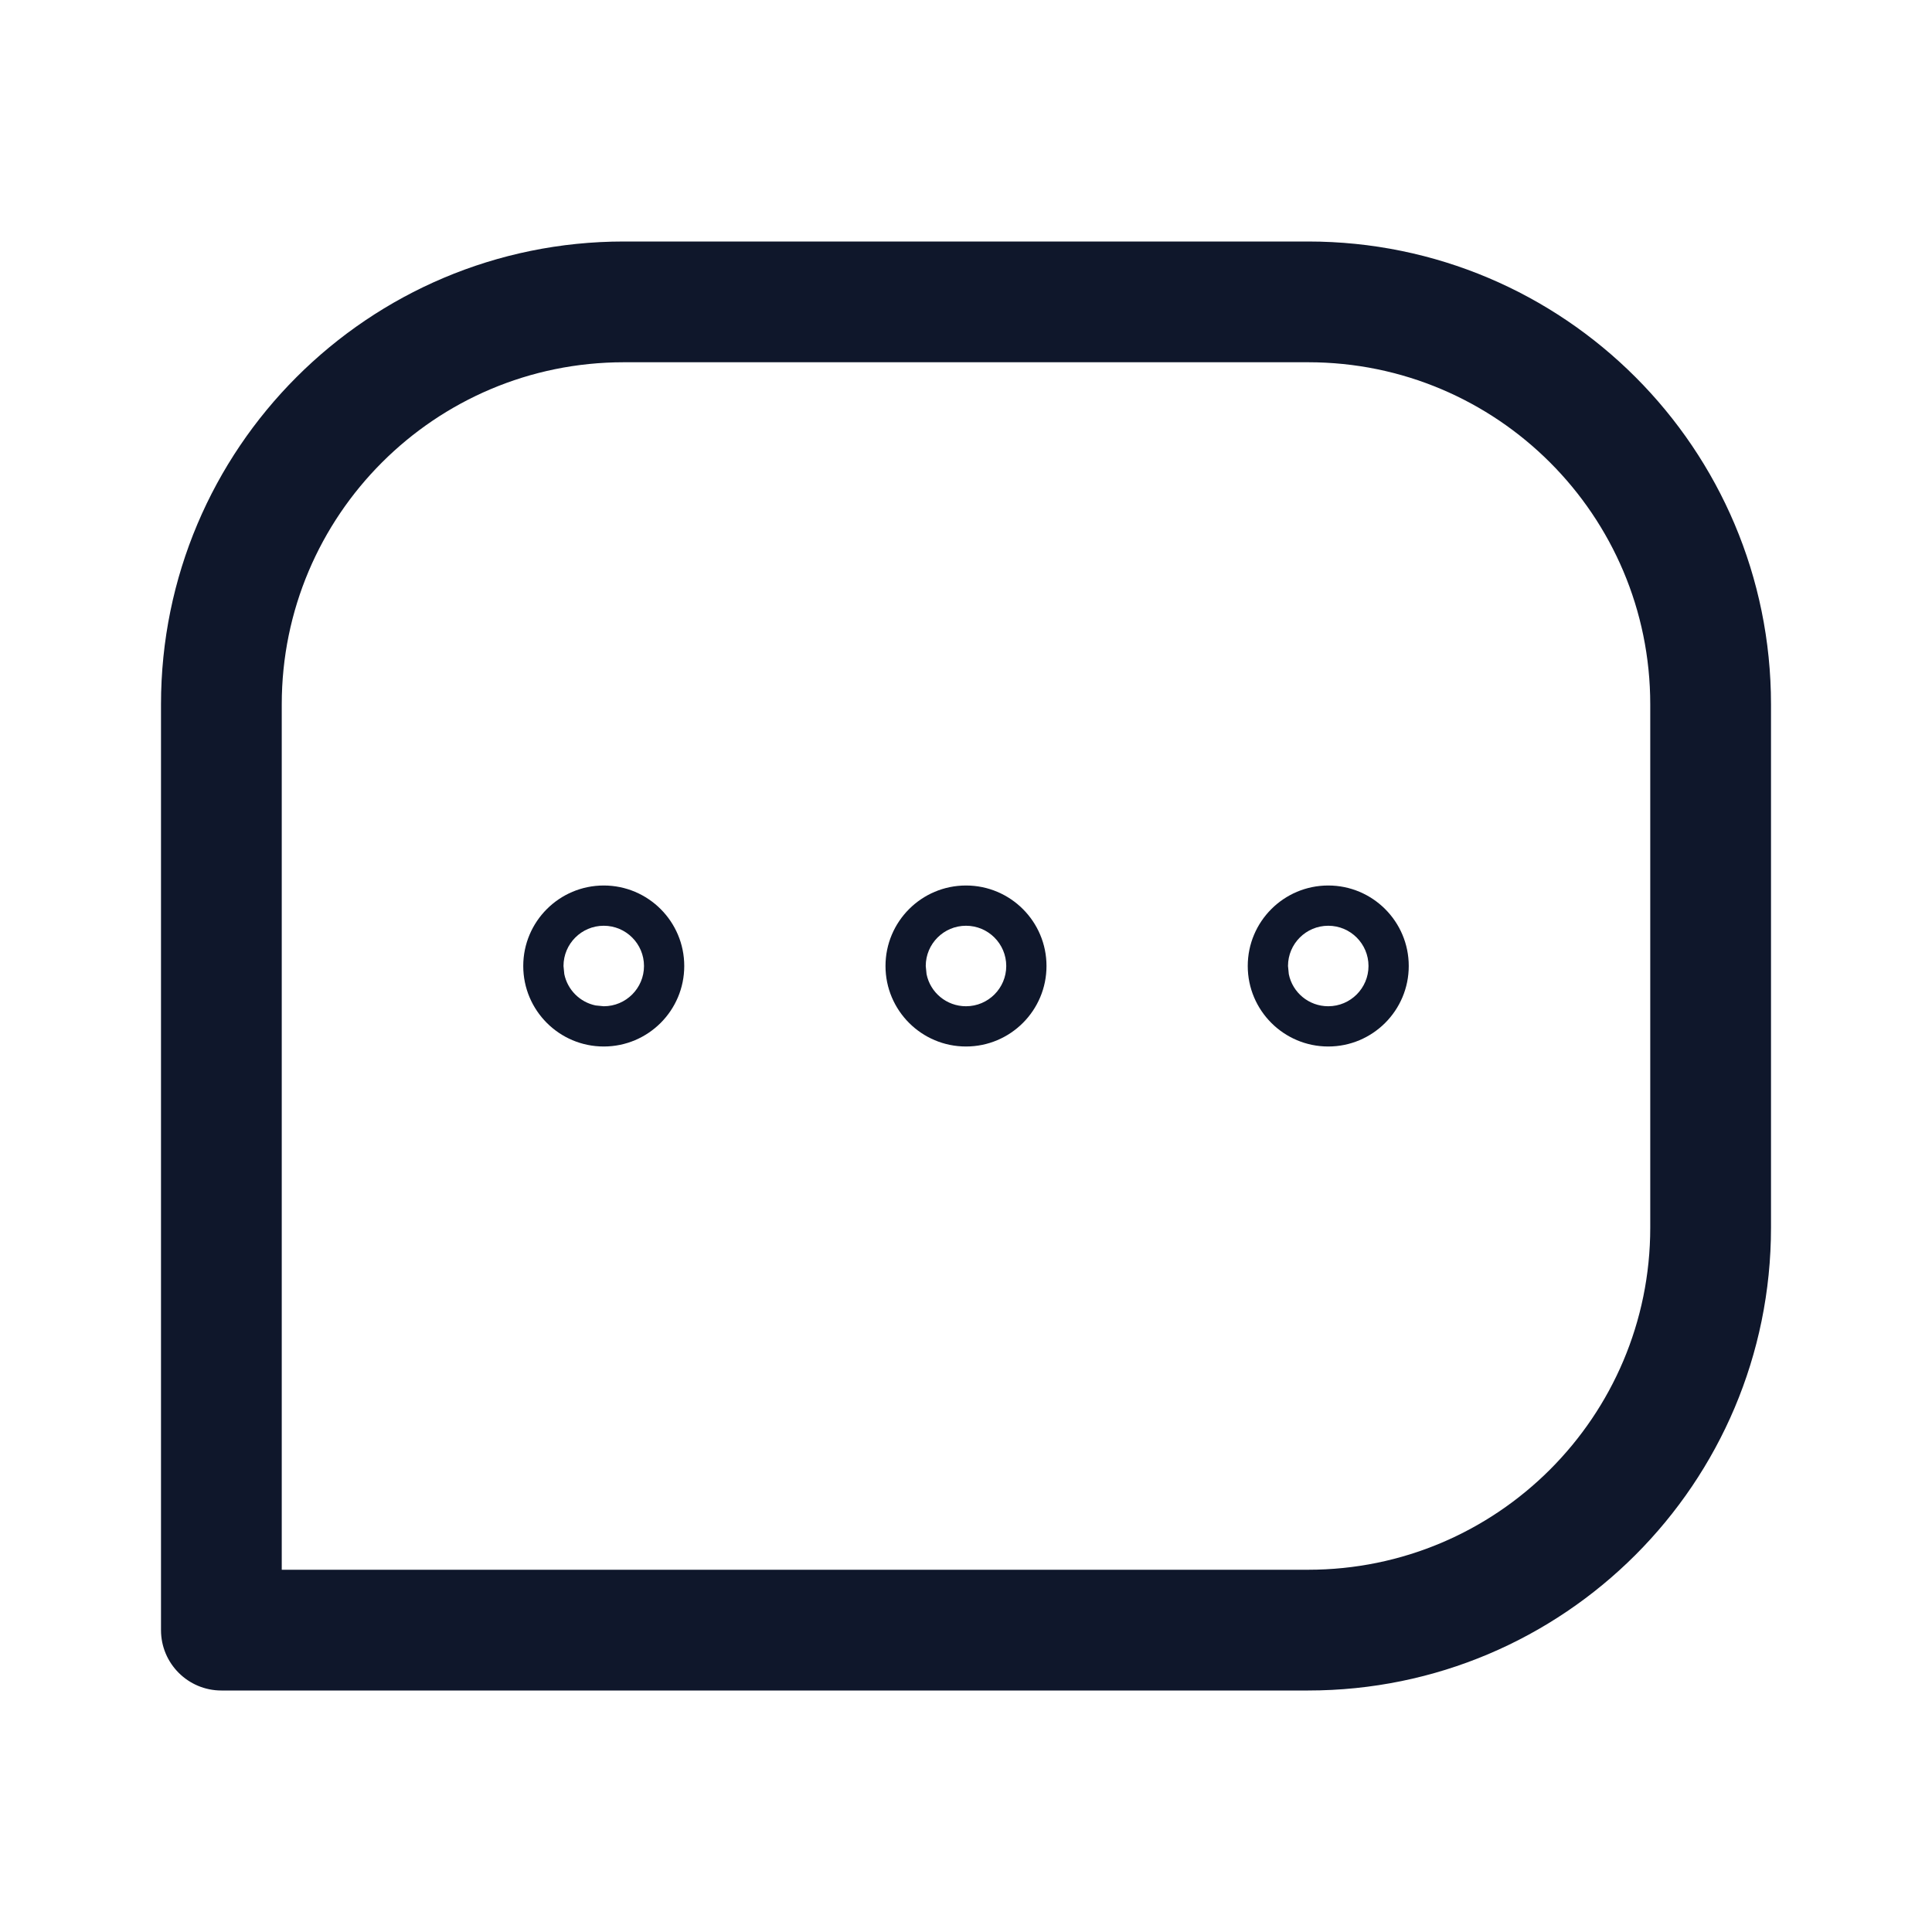
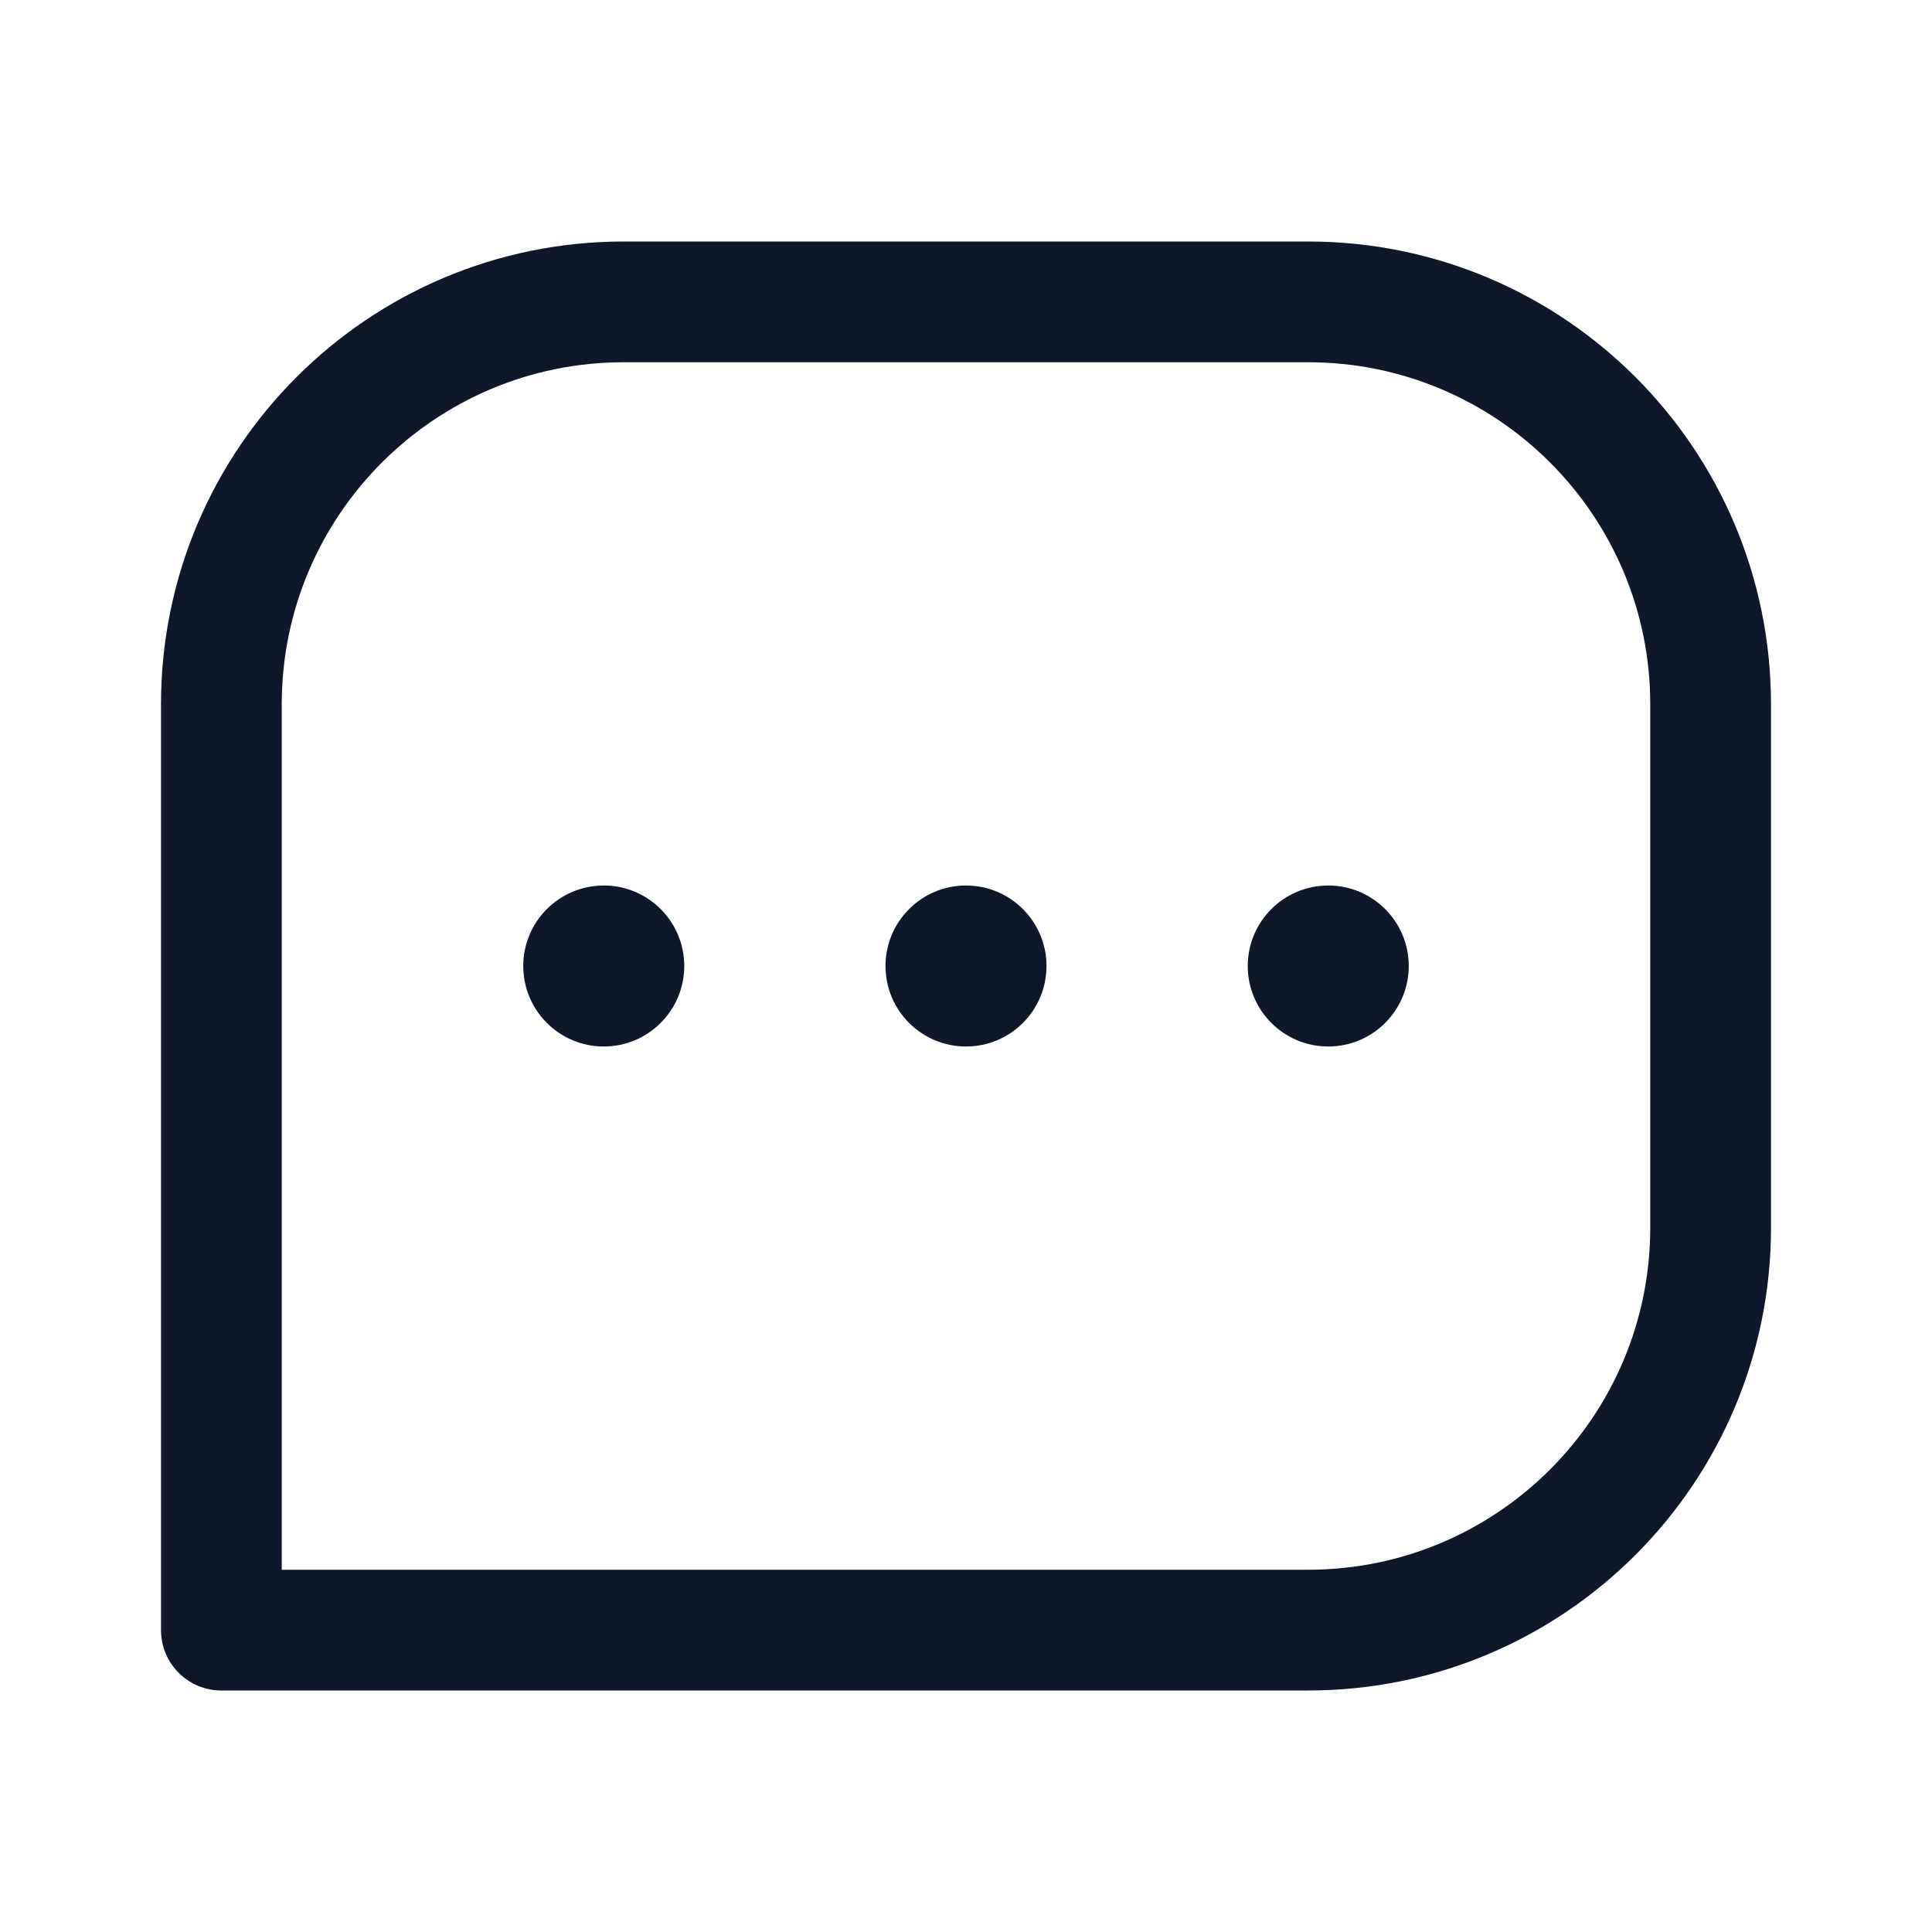
<svg xmlns="http://www.w3.org/2000/svg" width="24" height="24" viewBox="0 0 24 24" fill="none">
  <path d="M20.5 8.75C20.5 6.403 18.597 4.5 16.25 4.5H7.75C5.403 4.5 3.5 6.403 3.5 8.75V19.5H16.25C18.597 19.5 20.5 17.597 20.5 15.25V8.75ZM22 15.25C22 18.426 19.426 21 16.25 21H2.75C2.336 21 2 20.664 2 20.25V8.75C2 5.574 4.574 3 7.75 3H16.25C19.426 3 22 5.574 22 8.75V15.25Z" fill="#0F172B" />
-   <path d="M6.5 12C6.5 11.448 6.948 11 7.5 11V11.5C7.224 11.5 7 11.724 7 12L7.01 12.101C7.05 12.296 7.204 12.45 7.399 12.49L7.5 12.5C7.776 12.5 8 12.276 8 12C8 11.724 7.776 11.5 7.5 11.5V11C8.052 11 8.5 11.448 8.5 12C8.5 12.552 8.052 13 7.5 13C6.948 13 6.5 12.552 6.5 12ZM11 12C11 11.448 11.448 11 12 11V11.5C11.724 11.5 11.5 11.724 11.5 12L11.51 12.101C11.556 12.329 11.758 12.5 12 12.5C12.276 12.5 12.5 12.276 12.5 12C12.5 11.724 12.276 11.5 12 11.5V11C12.552 11 13 11.448 13 12C13 12.552 12.552 13 12 13C11.448 13 11 12.552 11 12ZM15.5 12C15.5 11.448 15.948 11 16.5 11V11.5C16.224 11.5 16 11.724 16 12L16.01 12.101C16.056 12.329 16.258 12.5 16.5 12.5C16.776 12.5 17 12.276 17 12C17 11.724 16.776 11.5 16.5 11.5V11C17.052 11 17.5 11.448 17.5 12C17.5 12.552 17.052 13 16.5 13C15.948 13 15.5 12.552 15.5 12Z" fill="#0F172B" />
+   <path d="M7.5 11C6.948 11 6.5 11.448 6.5 12C6.5 12.552 6.948 13 7.5 13C8.052 13 8.5 12.552 8.5 12C8.5 11.448 8.052 11 7.5 11ZM12 11C11.448 11 11 11.448 11 12C11 12.552 11.448 13 12 13C12.552 13 13 12.552 13 12C13 11.448 12.552 11 12 11ZM16.5 11C15.948 11 15.5 11.448 15.5 12C15.5 12.552 15.948 13 16.5 13C17.052 13 17.5 12.552 17.5 12C17.5 11.448 17.052 11 16.5 11Z" fill="#0F172B" />
</svg>
